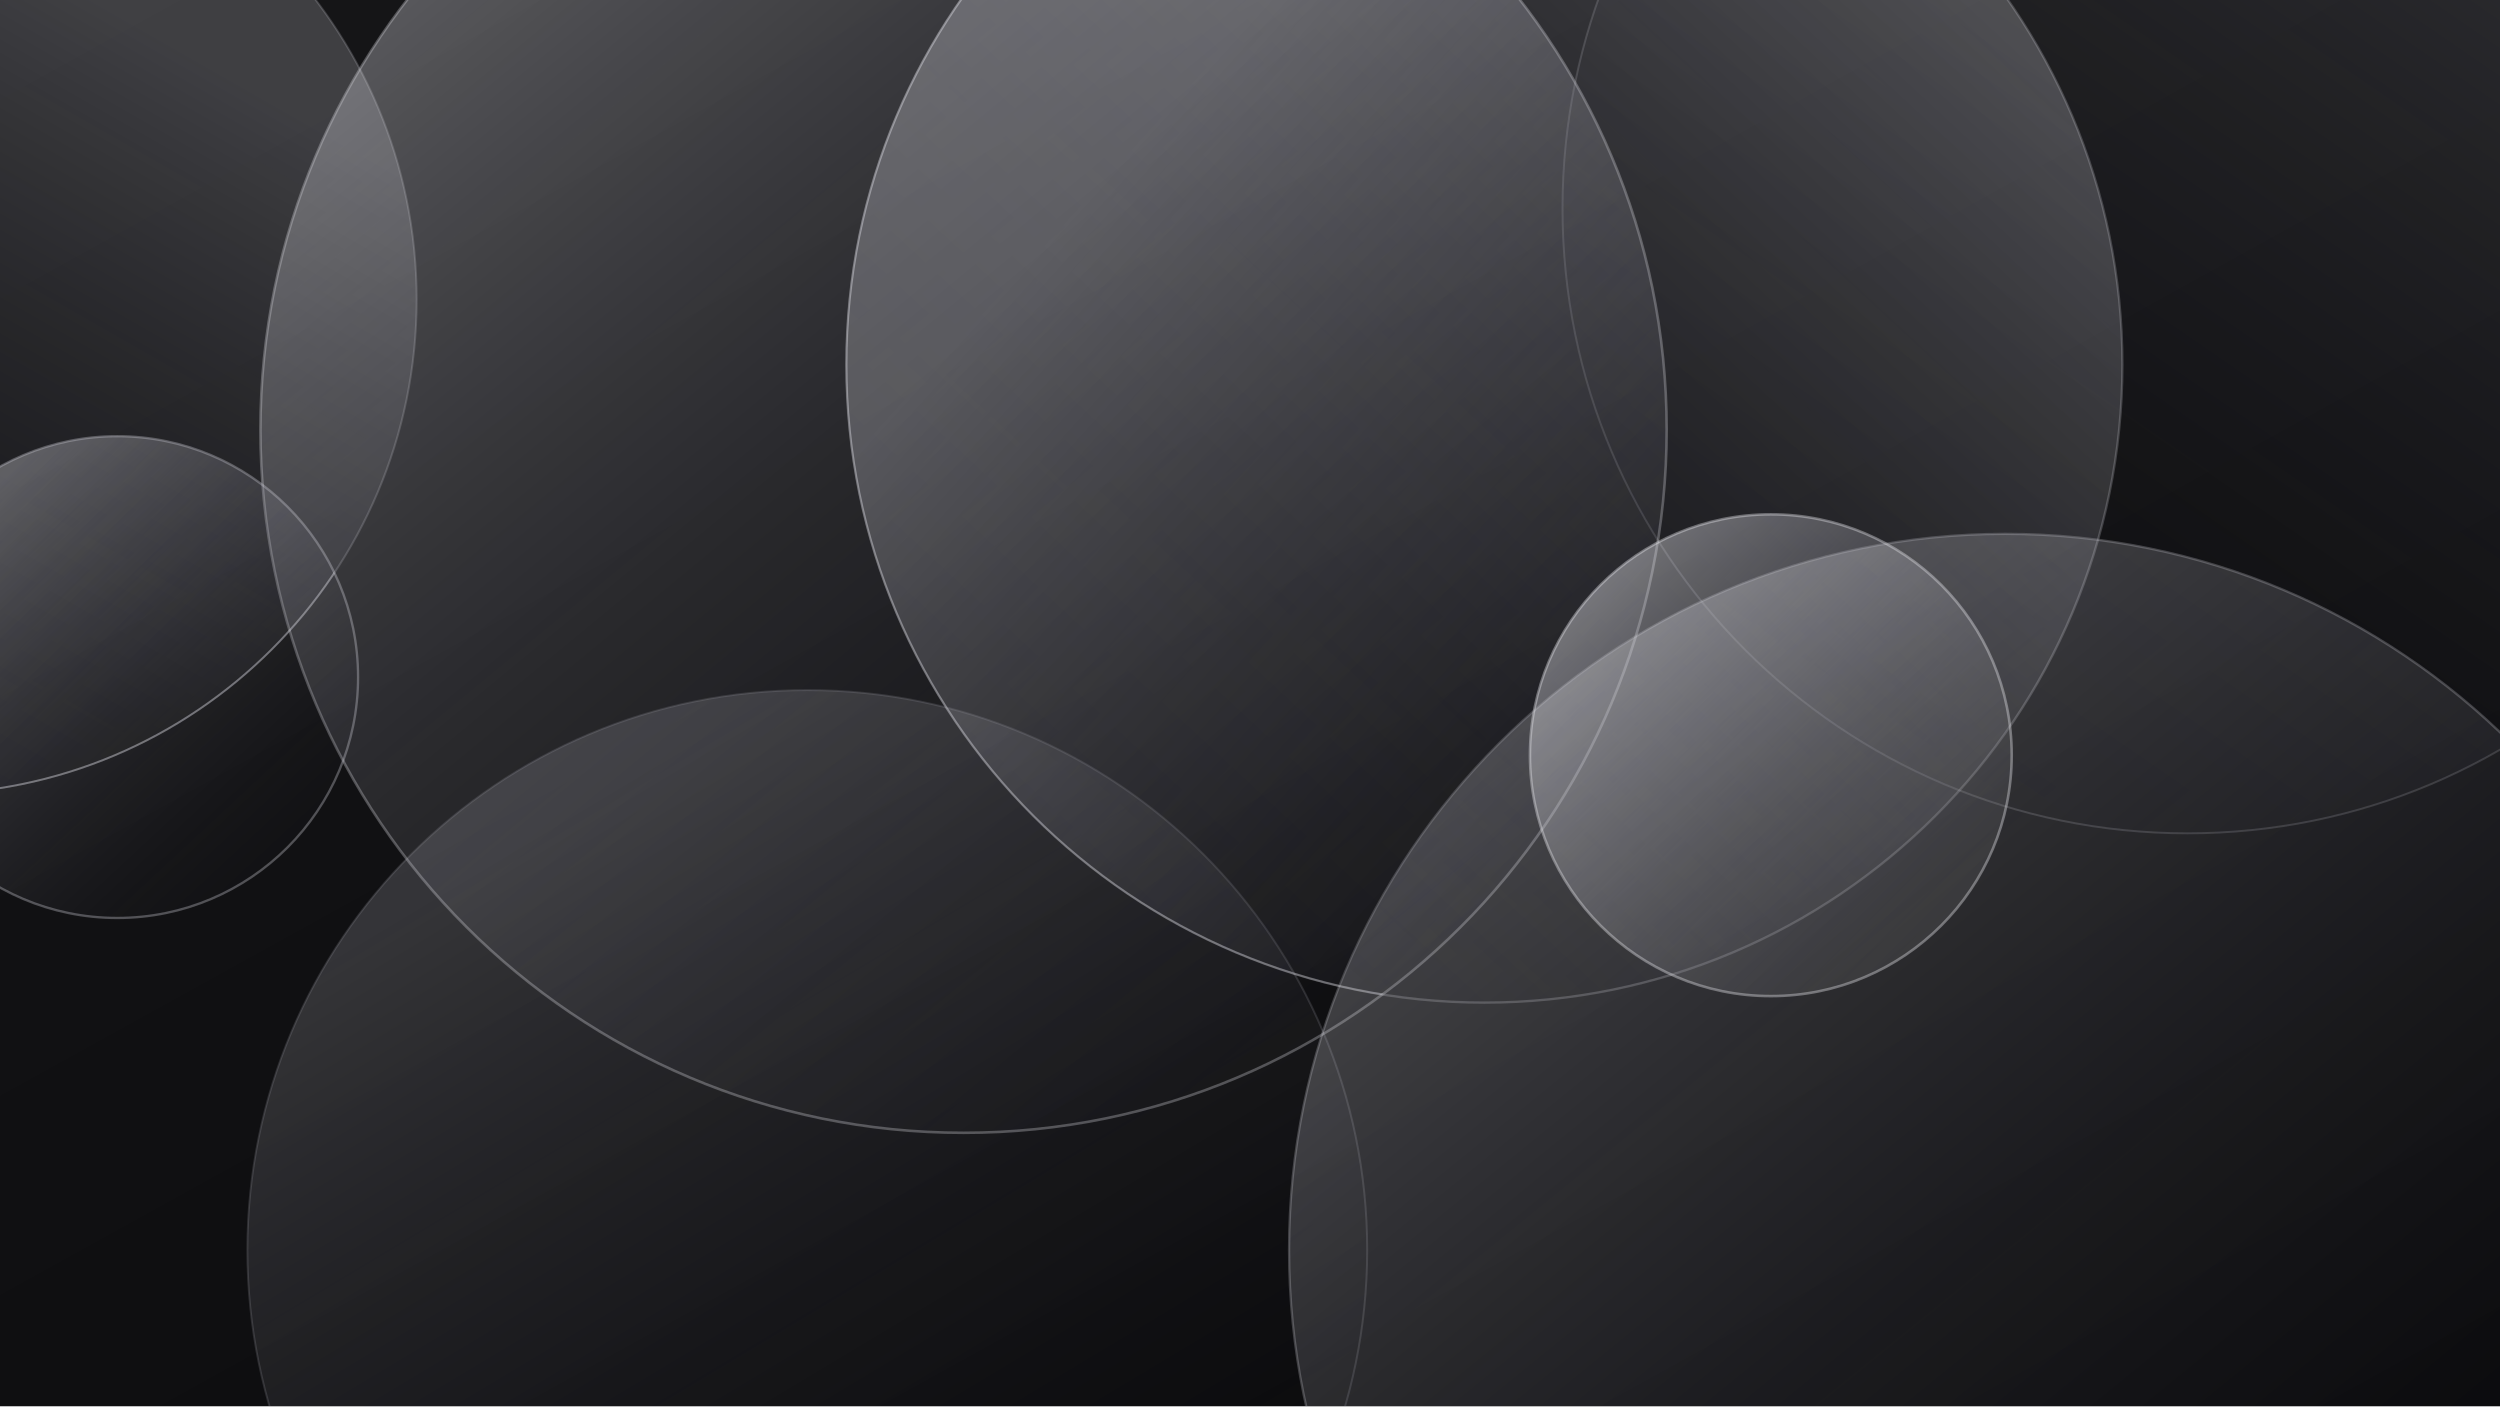
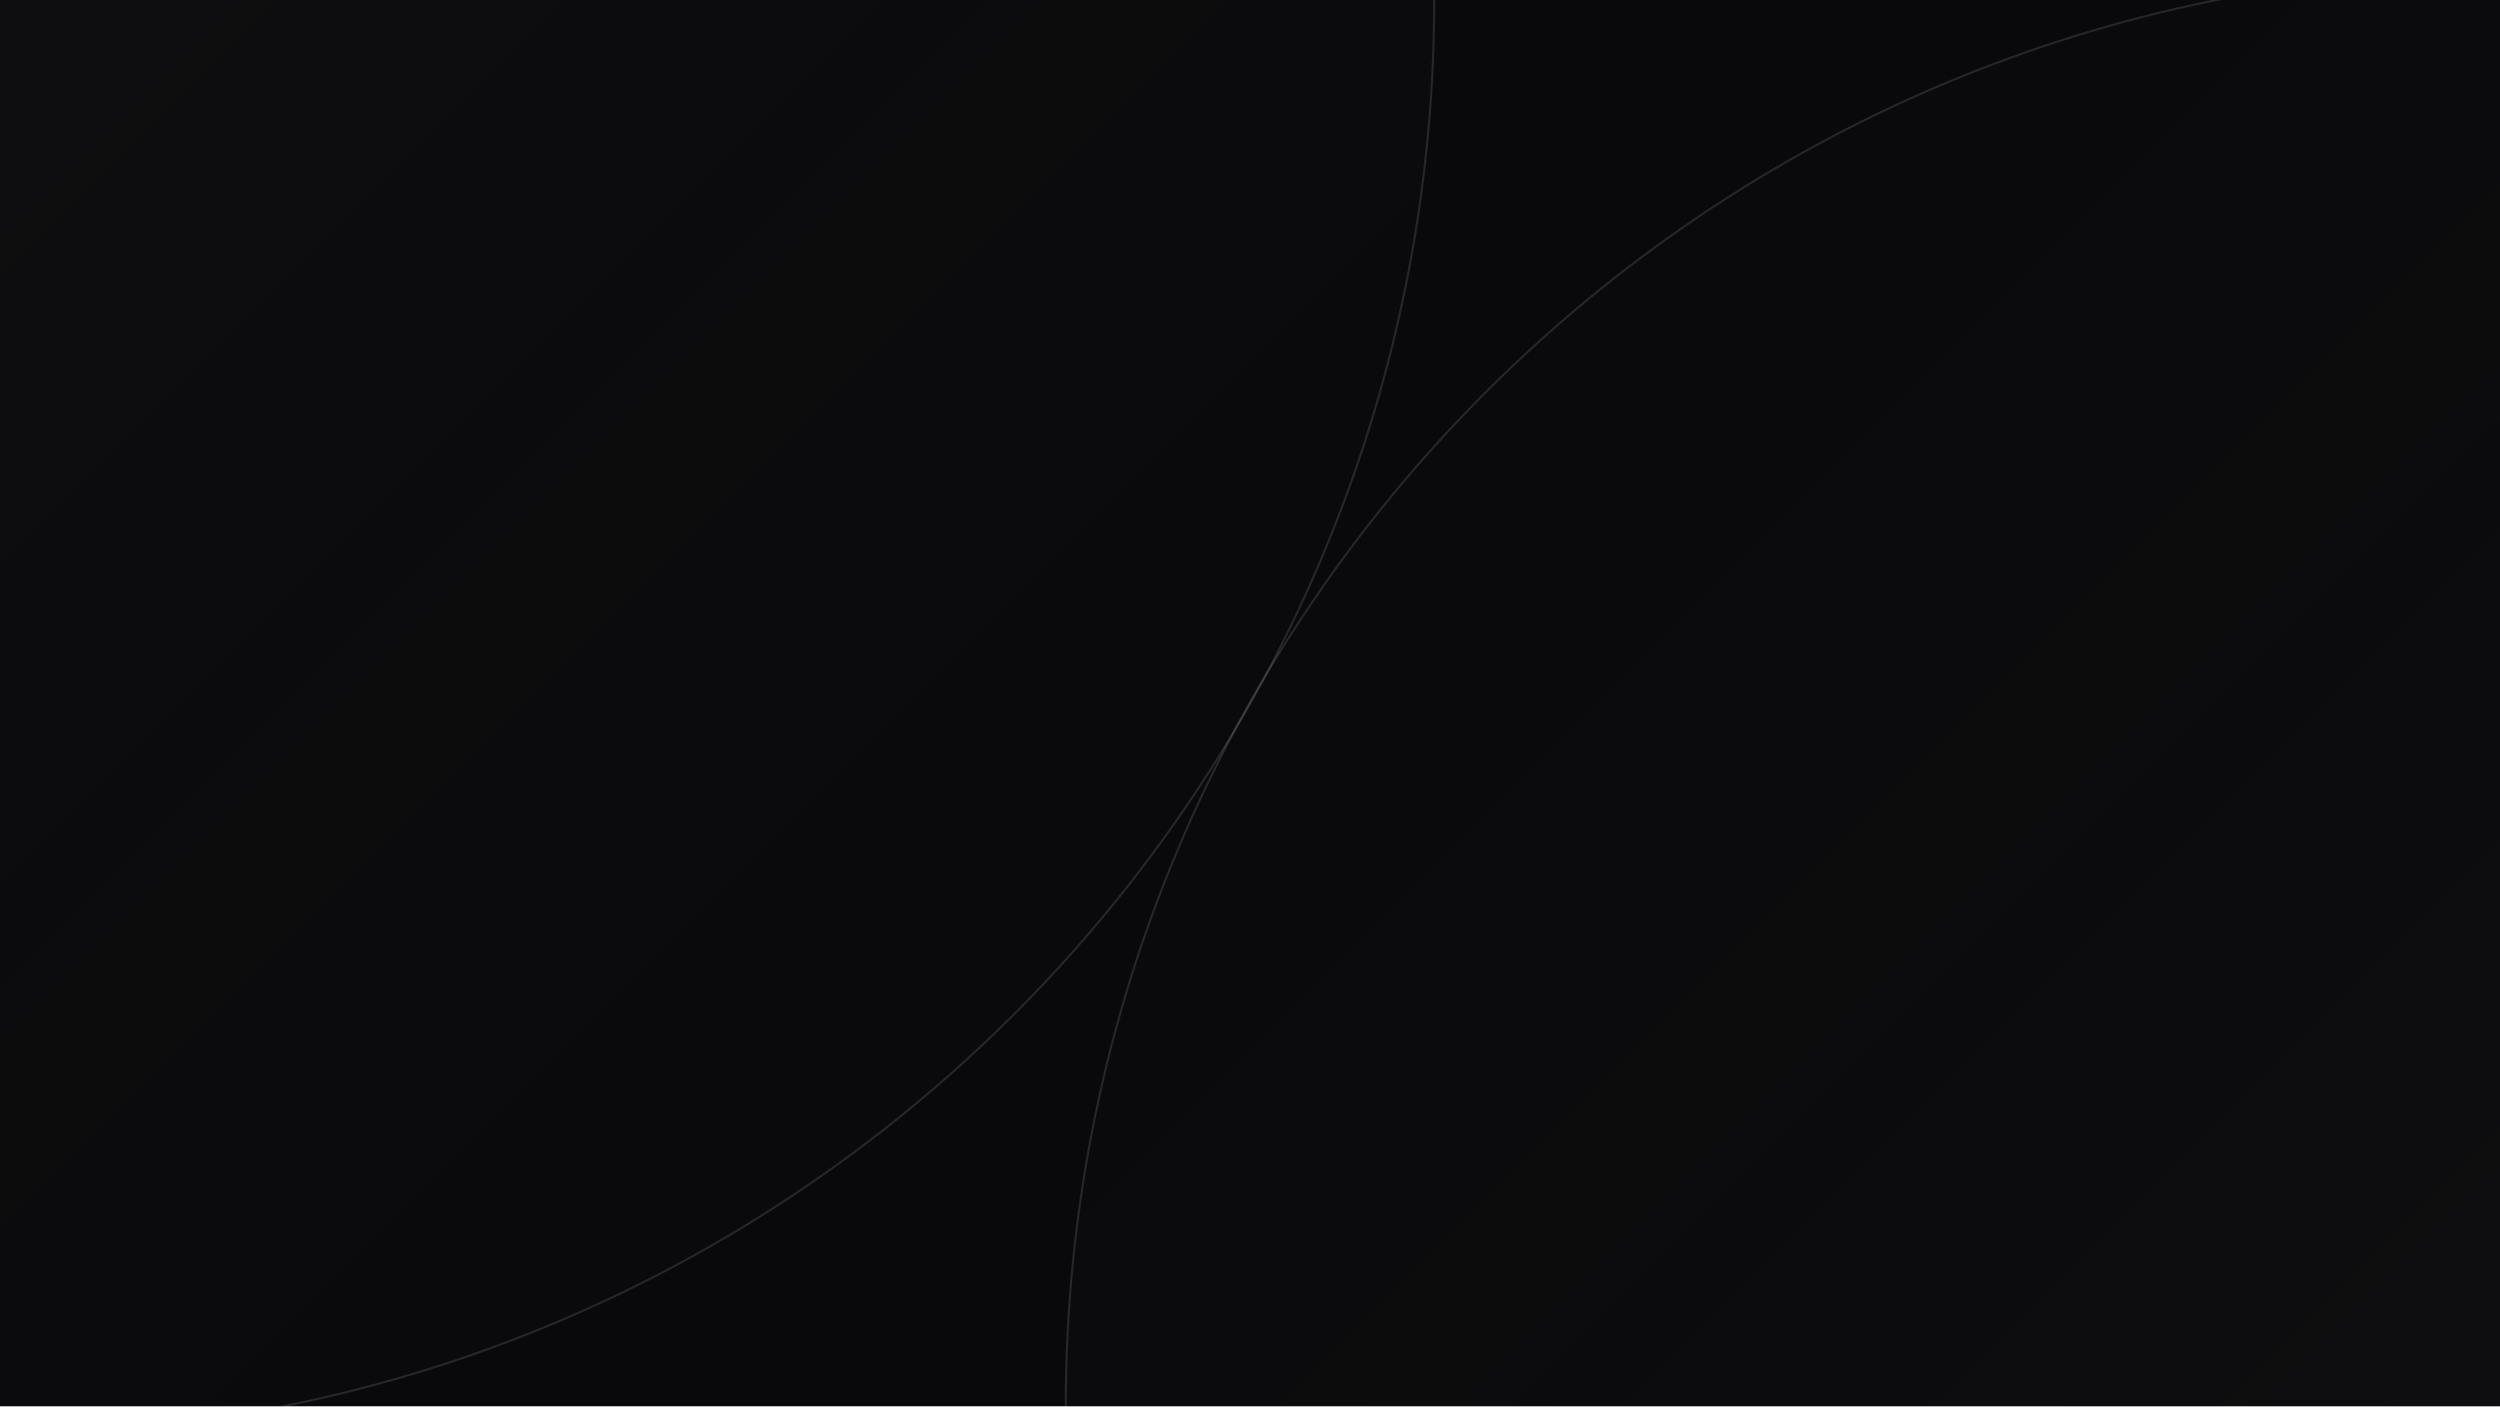
<svg xmlns="http://www.w3.org/2000/svg" width="1920" height="1080" viewBox="0 0 1920 1080" preserveAspectRatio="xMidYMid slice">
  <defs>
-     <linearGradient id="mono-dark-canvas" x1="0%" y1="0%" x2="100%" y2="100%">
-       <stop offset="0%" stop-color="#161618" />
-       <stop offset="50%" stop-color="#0F0F11" />
-       <stop offset="100%" stop-color="#08080A" />
+     <linearGradient id="grad-tl-dark" x1="0%" y1="0%" x2="100%" y2="100%">
+       <stop offset="0%" stop-color="#27272A" stop-opacity="0.50" />
+       <stop offset="50%" stop-color="#1E1E22" stop-opacity="0.25" />
+       <stop offset="85%" stop-color="#141416" stop-opacity="0.08" />
+       <stop offset="100%" stop-color="#0E0E10" stop-opacity="0.02" />
    </linearGradient>
-     <linearGradient id="mono-grad-c1" x1="20%" y1="10%" x2="90%" y2="95%">
-       <stop offset="0%" stop-color="#E8E8EE" stop-opacity="0.32" />
-       <stop offset="40%" stop-color="#888892" stop-opacity="0.20" />
-       <stop offset="85%" stop-color="#38383E" stop-opacity="0.08" />
-       <stop offset="100%" stop-color="#141416" stop-opacity="0.02" />
+     <linearGradient id="grad-br-dark" x1="100%" y1="100%" x2="0%" y2="0%">
+       <stop offset="0%" stop-color="#27272A" stop-opacity="0.50" />
+       <stop offset="50%" stop-color="#1E1E22" stop-opacity="0.25" />
+       <stop offset="85%" stop-color="#141416" stop-opacity="0.08" />
+       <stop offset="100%" stop-color="#0E0E10" stop-opacity="0.02" />
    </linearGradient>
-     <linearGradient id="mono-grad-c2" x1="80%" y1="15%" x2="15%" y2="85%">
-       <stop offset="0%" stop-color="#D2D2DA" stop-opacity="0.26" />
-       <stop offset="50%" stop-color="#72727C" stop-opacity="0.16" />
-       <stop offset="90%" stop-color="#2C2C32" stop-opacity="0.06" />
-       <stop offset="100%" stop-color="#101012" stop-opacity="0.02" />
-     </linearGradient>
-     <linearGradient id="mono-grad-c3" x1="75%" y1="10%" x2="20%" y2="90%">
-       <stop offset="0%" stop-color="#B8B8C0" stop-opacity="0.22" />
-       <stop offset="60%" stop-color="#585862" stop-opacity="0.12" />
-       <stop offset="100%" stop-color="#18181C" stop-opacity="0.03" />
-     </linearGradient>
-     <linearGradient id="mono-grad-c4" x1="20%" y1="10%" x2="85%" y2="90%">
-       <stop offset="0%" stop-color="#DADAE2" stop-opacity="0.28" />
-       <stop offset="45%" stop-color="#7B7B85" stop-opacity="0.16" />
-       <stop offset="85%" stop-color="#323238" stop-opacity="0.06" />
-       <stop offset="100%" stop-color="#101012" stop-opacity="0.02" />
-     </linearGradient>
-     <linearGradient id="mono-grad-c5" x1="15%" y1="15%" x2="85%" y2="85%">
-       <stop offset="0%" stop-color="#F2F2F8" stop-opacity="0.38" />
-       <stop offset="45%" stop-color="#9C9CA8" stop-opacity="0.24" />
-       <stop offset="85%" stop-color="#42424A" stop-opacity="0.10" />
-       <stop offset="100%" stop-color="#18181C" stop-opacity="0.03" />
-     </linearGradient>
-     <linearGradient id="mono-grad-c6" x1="20%" y1="15%" x2="85%" y2="85%">
-       <stop offset="0%" stop-color="#E8E8EE" stop-opacity="0.30" />
-       <stop offset="50%" stop-color="#888894" stop-opacity="0.18" />
-       <stop offset="100%" stop-color="#282830" stop-opacity="0.05" />
-     </linearGradient>
-     <linearGradient id="mono-grad-c7" x1="60%" y1="15%" x2="20%" y2="85%">
-       <stop offset="0%" stop-color="#C5C5CE" stop-opacity="0.24" />
-       <stop offset="60%" stop-color="#62626C" stop-opacity="0.13" />
-       <stop offset="100%" stop-color="#1E1E22" stop-opacity="0.03" />
-     </linearGradient>
-     <linearGradient id="mono-grad-c8" x1="30%" y1="10%" x2="75%" y2="85%">
-       <stop offset="0%" stop-color="#B5B5BE" stop-opacity="0.22" />
-       <stop offset="60%" stop-color="#55555F" stop-opacity="0.11" />
-       <stop offset="100%" stop-color="#151518" stop-opacity="0.02" />
-     </linearGradient>
-     <linearGradient id="mono-grad-lens12" x1="25%" y1="30%" x2="80%" y2="80%">
-       <stop offset="0%" stop-color="#E5E5ED" stop-opacity="0.25" />
-       <stop offset="55%" stop-color="#888894" stop-opacity="0.14" />
-       <stop offset="100%" stop-color="#303036" stop-opacity="0.04" />
-     </linearGradient>
-     <linearGradient id="mono-grad-lens67" x1="20%" y1="20%" x2="80%" y2="80%">
-       <stop offset="0%" stop-color="#EEEEF5" stop-opacity="0.26" />
-       <stop offset="60%" stop-color="#90909C" stop-opacity="0.14" />
-       <stop offset="100%" stop-color="#323238" stop-opacity="0.04" />
-     </linearGradient>
-     <clipPath id="clip-circle-1">
-       <circle cx="740" cy="330" r="540" />
-     </clipPath>
-     <clipPath id="clip-circle-6">
-       <circle cx="90" cy="520" r="185" />
-     </clipPath>
-     <clipPath id="clip-circle-4">
-       <circle cx="1540" cy="960" r="550" />
-     </clipPath>
  </defs>
-   <rect width="100%" height="100%" fill="url(#mono-dark-canvas)" />
-   <circle cx="1680" cy="160" r="480" fill="url(#mono-grad-c3)" />
-   <circle cx="1680" cy="160" r="480" fill="none" stroke="#C5C5CE" stroke-width="1.5" stroke-opacity="0.20" />
-   <circle cx="-60" cy="230" r="380" fill="url(#mono-grad-c7)" />
-   <circle cx="-60" cy="230" r="380" fill="none" stroke="#D0D0D8" stroke-width="1.5" stroke-opacity="0.22" />
-   <circle cx="620" cy="960" r="430" fill="url(#mono-grad-c8)" />
-   <circle cx="620" cy="960" r="430" fill="none" stroke="#B8B8C2" stroke-width="1.5" stroke-opacity="0.18" />
-   <circle cx="1540" cy="960" r="550" fill="url(#mono-grad-c4)" />
-   <circle cx="1540" cy="960" r="550" fill="none" stroke="#D8D8E0" stroke-width="1.8" stroke-opacity="0.25" />
-   <circle cx="1140" cy="280" r="490" fill="url(#mono-grad-c2)" />
-   <circle cx="1140" cy="280" r="490" fill="none" stroke="#D0D0D8" stroke-width="1.8" stroke-opacity="0.24" />
-   <circle cx="740" cy="330" r="540" fill="url(#mono-grad-c1)" />
-   <circle cx="740" cy="330" r="540" fill="none" stroke="#E2E2EA" stroke-width="2.0" stroke-opacity="0.30" />
-   <g clip-path="url(#clip-circle-1)">
-     <circle cx="1140" cy="280" r="490" fill="url(#mono-grad-lens12)" />
-     <circle cx="1140" cy="280" r="490" fill="none" stroke="#EDEDF4" stroke-width="1.5" stroke-opacity="0.28" />
+   <rect width="100%" height="100%" fill="#09090B" />
+   <g>
+     <animateTransform attributeName="transform" type="translate" values="0,0; 6,4; 0,0" dur="12s" repeatCount="indefinite" calcMode="spline" keySplines="0.45 0 0.55 1; 0.45 0 0.55 1" />
+     <circle cx="0" cy="0" r="1101.5" fill="url(#grad-tl-dark)" stroke="rgba(255, 255, 255, 0.12)" stroke-width="1.6" />
  </g>
-   <circle cx="90" cy="520" r="185" fill="url(#mono-grad-c6)" />
-   <circle cx="90" cy="520" r="185" fill="none" stroke="#E8E8F0" stroke-width="1.8" stroke-opacity="0.30" />
-   <g clip-path="url(#clip-circle-6)">
-     <circle cx="-60" cy="230" r="380" fill="url(#mono-grad-lens67)" />
-     <circle cx="-60" cy="230" r="380" fill="none" stroke="#F0F0F8" stroke-width="1.5" stroke-opacity="0.28" />
-   </g>
-   <circle cx="1360" cy="580" r="185" fill="url(#mono-grad-c5)" />
-   <circle cx="1360" cy="580" r="185" fill="none" stroke="#F4F4FA" stroke-width="2.0" stroke-opacity="0.36" />
-   <g clip-path="url(#clip-circle-4)">
-     <circle cx="1360" cy="580" r="185" fill="#CCCCCC" fill-opacity="0.10" />
+   <g>
+     <animateTransform attributeName="transform" type="translate" values="0,0; -6,-4; 0,0" dur="12s" repeatCount="indefinite" calcMode="spline" keySplines="0.45 0 0.55 1; 0.45 0 0.55 1" />
+     <circle cx="1920" cy="1080" r="1101.5" fill="url(#grad-br-dark)" stroke="rgba(255, 255, 255, 0.12)" stroke-width="1.6" />
  </g>
</svg>
